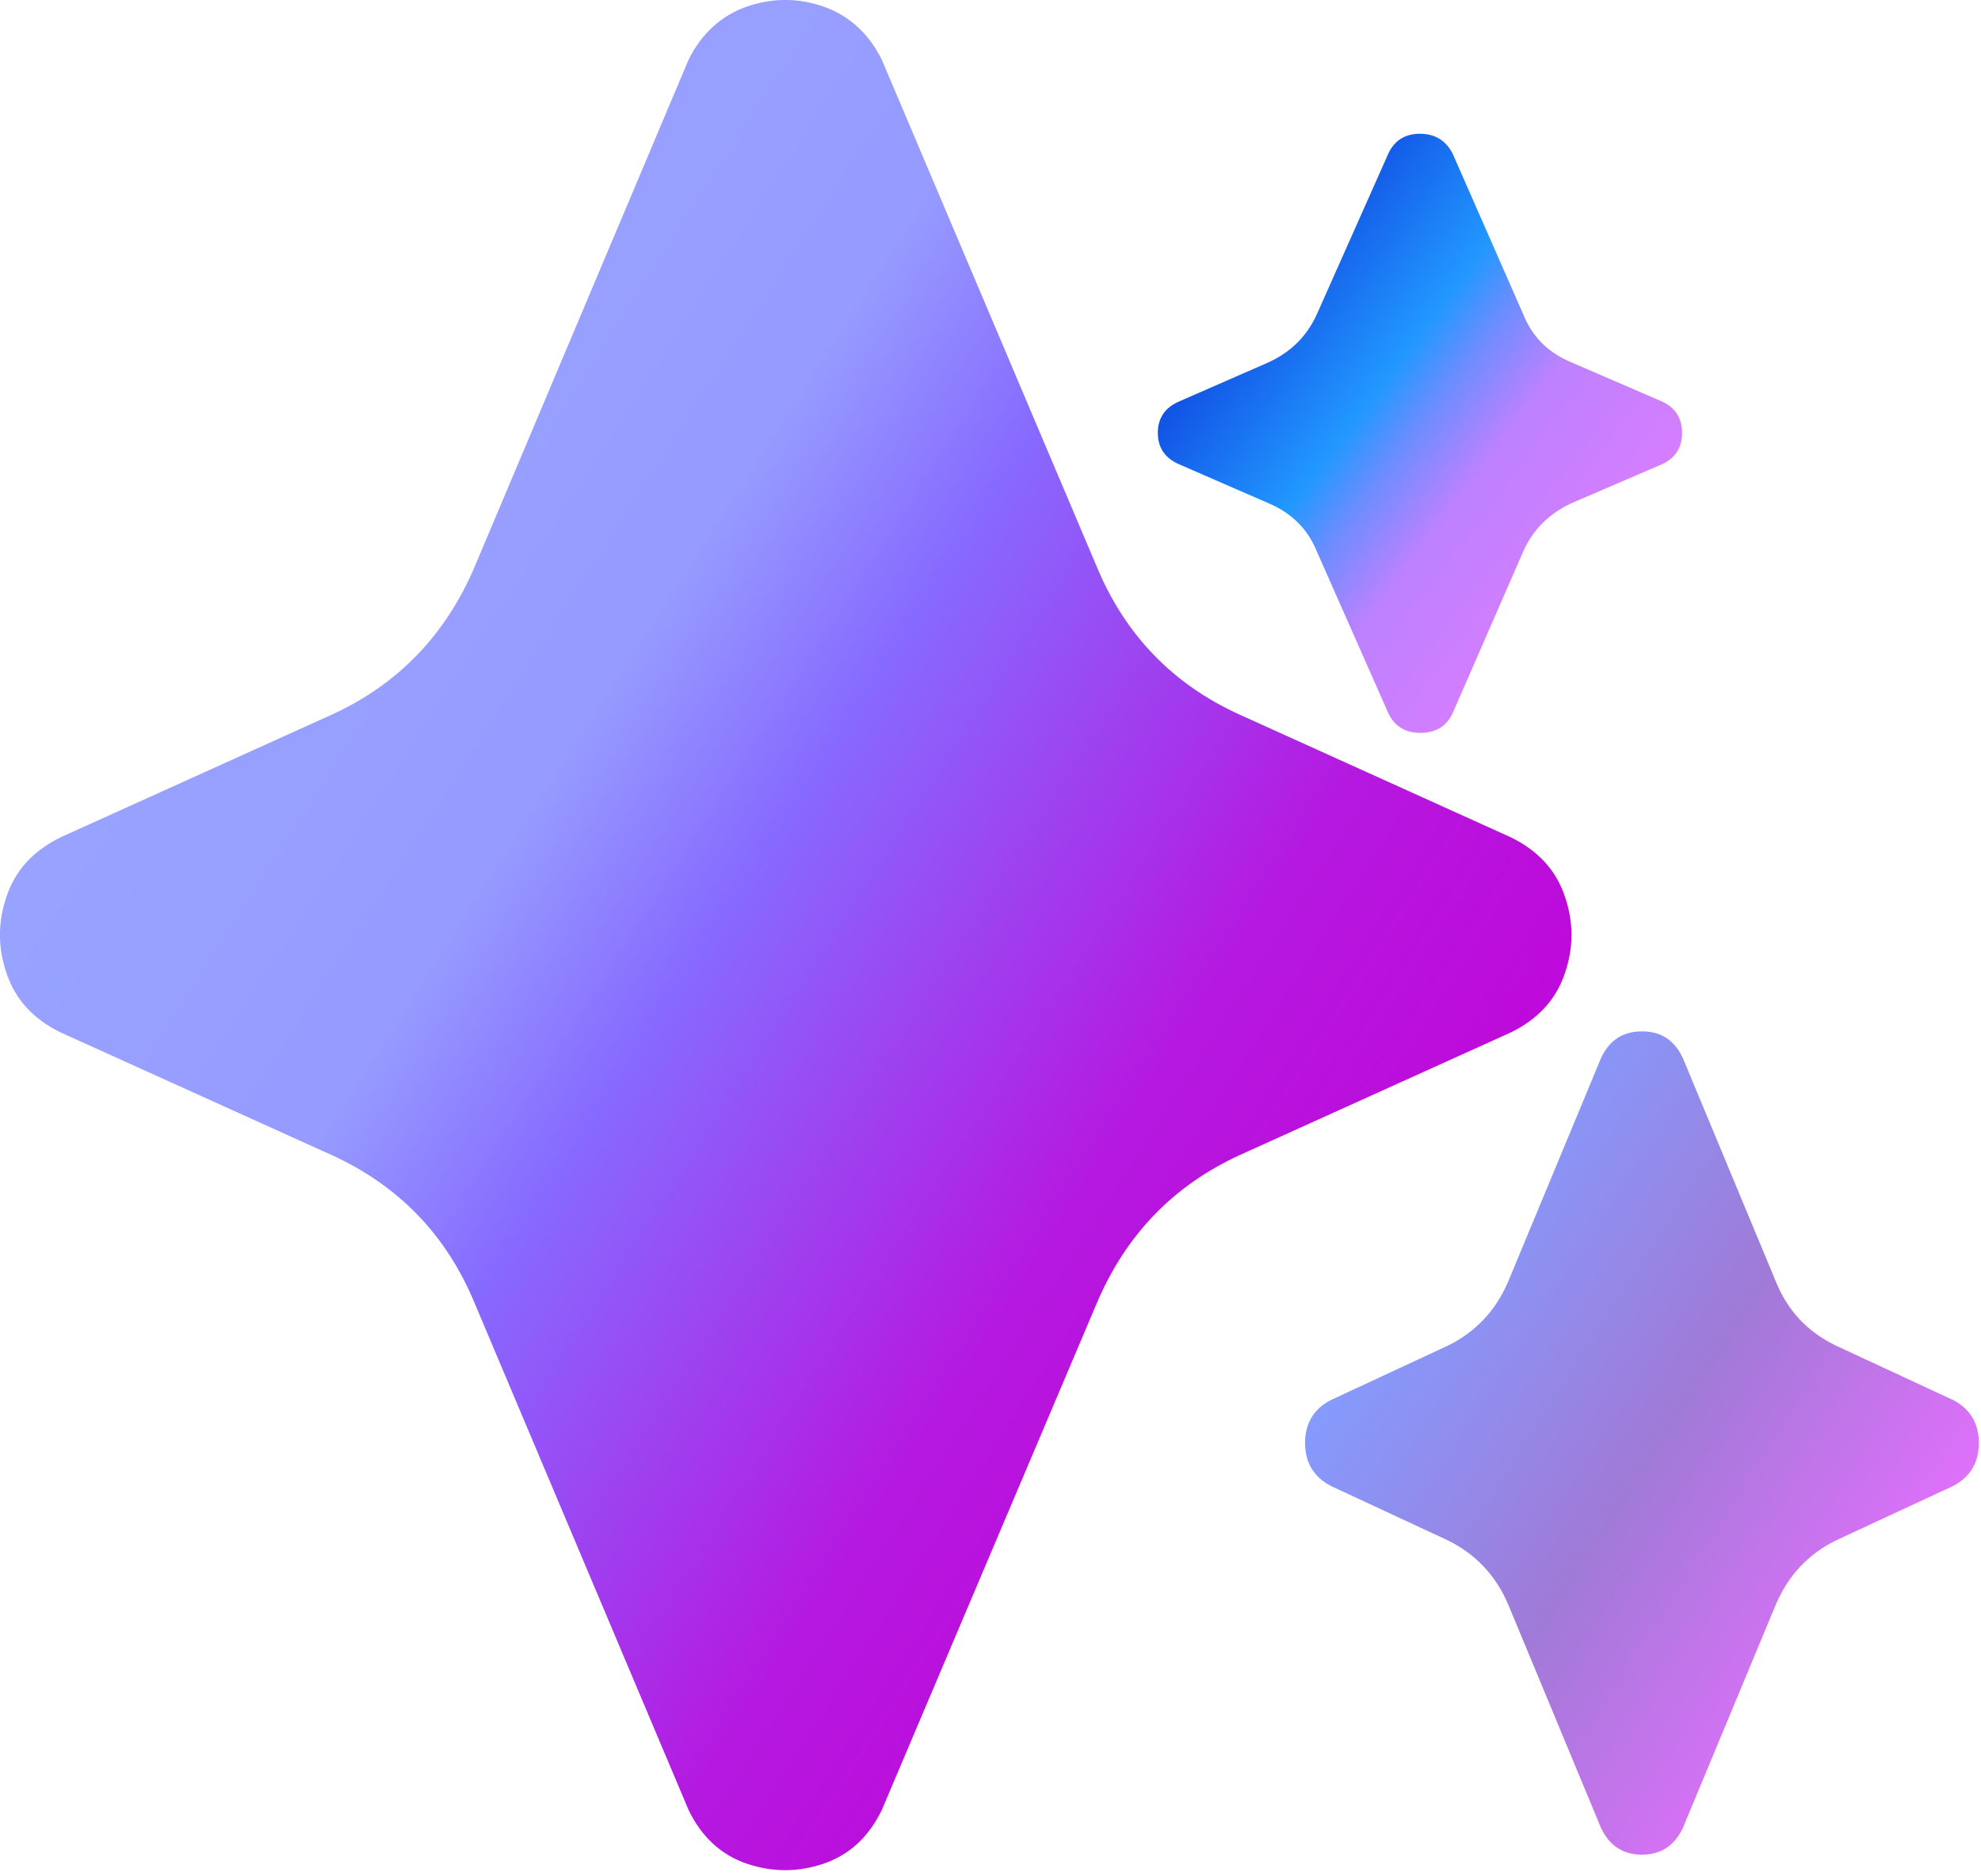
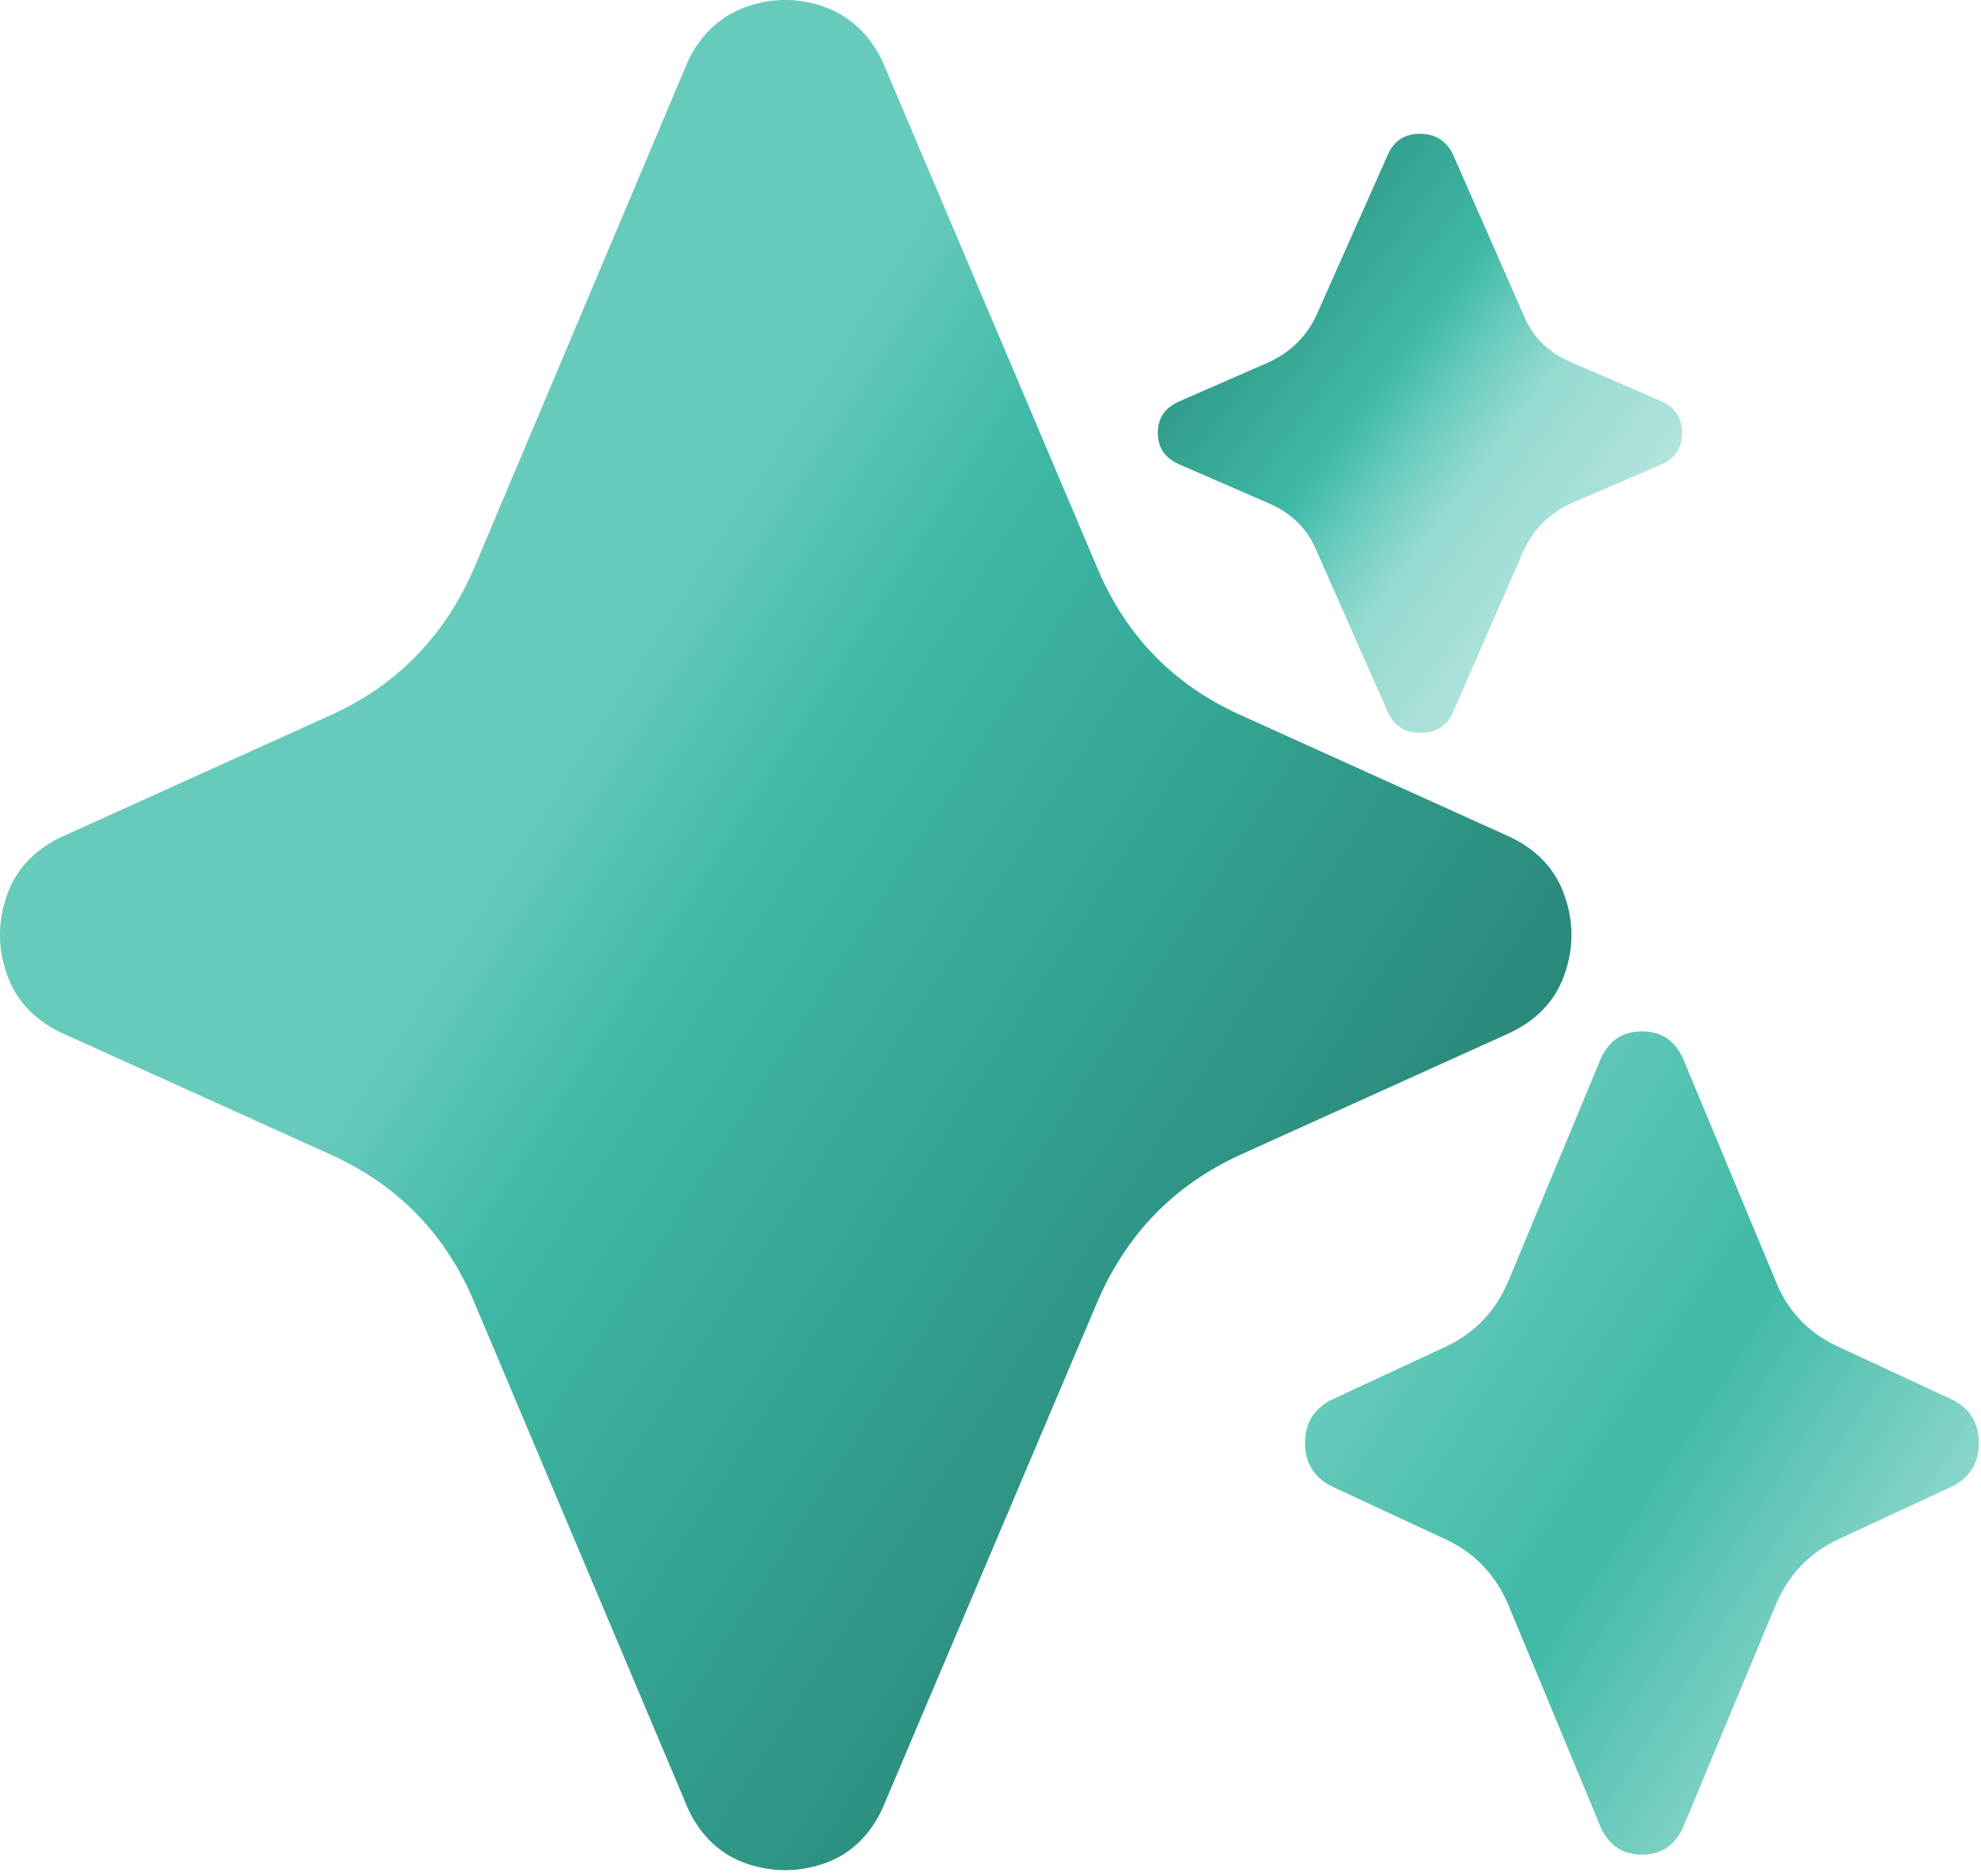
<svg xmlns="http://www.w3.org/2000/svg" width="100%" height="100%" viewBox="0 0 392 371" version="1.1" xml:space="preserve" style="fill-rule:evenodd;clip-rule:evenodd;stroke-linejoin:round;stroke-miterlimit:2;">
  <g transform="matrix(35.0572,0,0,35.0572,-10249.9,-24185.8)">
    <g transform="matrix(1,0,0,1,6.42782,-0.0607832)">
      <path d="M294.816,692L295.332,692.223C295.406,692.258 295.443,692.317 295.443,692.399C295.443,692.481 295.406,692.54 295.332,692.575L294.816,692.797C294.691,692.856 294.601,692.946 294.547,693.067L294.148,693.981C294.113,694.055 294.052,694.092 293.966,694.092C293.881,694.092 293.82,694.055 293.785,693.981L293.381,693.067C293.33,692.942 293.24,692.852 293.111,692.797L292.601,692.575C292.523,692.54 292.484,692.481 292.484,692.399C292.484,692.317 292.523,692.258 292.601,692.223L293.111,692C293.236,691.942 293.326,691.852 293.381,691.731L293.785,690.823C293.82,690.748 293.88,690.711 293.964,690.711C294.047,690.711 294.109,690.748 294.148,690.823L294.547,691.731C294.597,691.856 294.687,691.946 294.816,692Z" style="fill:url(#_Linear1);fill-rule:nonzero;" />
    </g>
    <g transform="matrix(1,0,0,1,-1.79857,-0.819357)">
      <path d="M301.173,694.748L302.703,695.44C302.855,695.514 302.957,695.624 303.007,695.771C303.058,695.917 303.058,696.064 303.007,696.21C302.957,696.357 302.855,696.467 302.703,696.541L301.173,697.233C300.798,697.405 300.529,697.684 300.365,698.071L299.152,700.93C299.078,701.082 298.968,701.183 298.824,701.232C298.679,701.281 298.535,701.281 298.39,701.232C298.246,701.183 298.136,701.082 298.062,700.93L296.855,698.071C296.695,697.684 296.425,697.405 296.047,697.233L294.517,696.541C294.365,696.467 294.263,696.357 294.213,696.21C294.162,696.064 294.162,695.917 294.213,695.771C294.263,695.624 294.365,695.514 294.517,695.44L296.047,694.748C296.422,694.577 296.691,694.297 296.855,693.911L298.062,691.051C298.136,690.903 298.246,690.803 298.39,690.752C298.535,690.702 298.679,690.702 298.824,690.752C298.968,690.803 299.078,690.903 299.152,691.051L300.365,693.911C300.525,694.297 300.795,694.577 301.173,694.748Z" style="fill:url(#_Linear2);fill-rule:nonzero;" />
    </g>
    <g transform="matrix(1,0,0,1,8.52484,-0.486265)">
      <path d="M293.873,697.608L293.351,696.354C293.304,696.252 293.227,696.202 293.12,696.202C293.012,696.202 292.935,696.252 292.888,696.354L292.367,697.608C292.297,697.776 292.181,697.899 292.021,697.977L291.365,698.282C291.267,698.332 291.218,698.414 291.218,698.525C291.218,698.636 291.267,698.717 291.365,698.768L292.021,699.073C292.181,699.151 292.297,699.274 292.367,699.442L292.888,700.696C292.935,700.797 293.012,700.848 293.12,700.848C293.227,700.848 293.304,700.797 293.351,700.696L293.873,699.442C293.943,699.274 294.058,699.151 294.218,699.073L294.875,698.768C294.972,698.717 295.021,698.636 295.021,698.525C295.021,698.414 294.972,698.332 294.875,698.282L294.218,697.977C294.054,697.899 293.939,697.776 293.873,697.608Z" style="fill:url(#_Linear3);fill-rule:nonzero;" />
    </g>
  </g>
  <defs>
    <linearGradient id="_Linear1" x1="0" y1="0" x2="1" y2="0" gradientUnits="userSpaceOnUse" gradientTransform="matrix(2.93953,2.18819,-2.50017,3.35864,292.163,691.186)">
-       <stop offset="0" style="stop-color:rgb(0,8,200);stop-opacity:1" />
-       <stop offset="0.5" style="stop-color:rgb(34,152,255);stop-opacity:1" />
-       <stop offset="0.59" style="stop-color:rgb(113,140,255);stop-opacity:1" />
-       <stop offset="0.7" style="stop-color:rgb(189,129,255);stop-opacity:1" />
-       <stop offset="1" style="stop-color:rgb(222,124,255);stop-opacity:1" />
+       <stop offset="0" style="stop-color:rgb(38,126,112);stop-opacity:1" />
+       <stop offset="0.5" style="stop-color:rgb(63,185,166);stop-opacity:1" />
+       <stop offset="0.59" style="stop-color:rgb(103,203,188);stop-opacity:1" />
+       <stop offset="0.7" style="stop-color:rgb(149,218,208);stop-opacity:1" />
+       <stop offset="1" style="stop-color:rgb(187,231,225);stop-opacity:1" />
    </linearGradient>
    <linearGradient id="_Linear2" x1="0" y1="0" x2="1" y2="0" gradientUnits="userSpaceOnUse" gradientTransform="matrix(7.4901,4.66815,-5.55383,8.91119,295.4,693.599)">
-       <stop offset="0" style="stop-color:rgb(152,163,255);stop-opacity:1" />
-       <stop offset="0.27" style="stop-color:rgb(150,155,255);stop-opacity:1" />
-       <stop offset="0.41" style="stop-color:rgb(135,106,255);stop-opacity:1" />
-       <stop offset="0.7" style="stop-color:rgb(181,25,224);stop-opacity:1" />
-       <stop offset="1" style="stop-color:rgb(195,0,214);stop-opacity:1" />
+       <stop offset="0" style="stop-color:rgb(103,203,188);stop-opacity:1" />
+       <stop offset="0.27" style="stop-color:rgb(103,203,188);stop-opacity:1" />
+       <stop offset="0.41" style="stop-color:rgb(63,185,166);stop-opacity:1" />
+       <stop offset="0.7" style="stop-color:rgb(49,155,139);stop-opacity:1" />
+       <stop offset="1" style="stop-color:rgb(38,126,112);stop-opacity:1" />
    </linearGradient>
    <linearGradient id="_Linear3" x1="0" y1="0" x2="1" y2="0" gradientUnits="userSpaceOnUse" gradientTransform="matrix(3.03444,1.94506,-2.37663,3.70771,291.695,697.543)">
-       <stop offset="0" style="stop-color:rgb(131,157,255);stop-opacity:1" />
-       <stop offset="0.5" style="stop-color:rgb(160,122,215);stop-opacity:1" />
-       <stop offset="1" style="stop-color:rgb(232,110,255);stop-opacity:1" />
+       <stop offset="0" style="stop-color:rgb(103,203,188);stop-opacity:1" />
+       <stop offset="0.5" style="stop-color:rgb(63,185,166);stop-opacity:1" />
+       <stop offset="1" style="stop-color:rgb(149,218,208);stop-opacity:1" />
    </linearGradient>
  </defs>
</svg>
